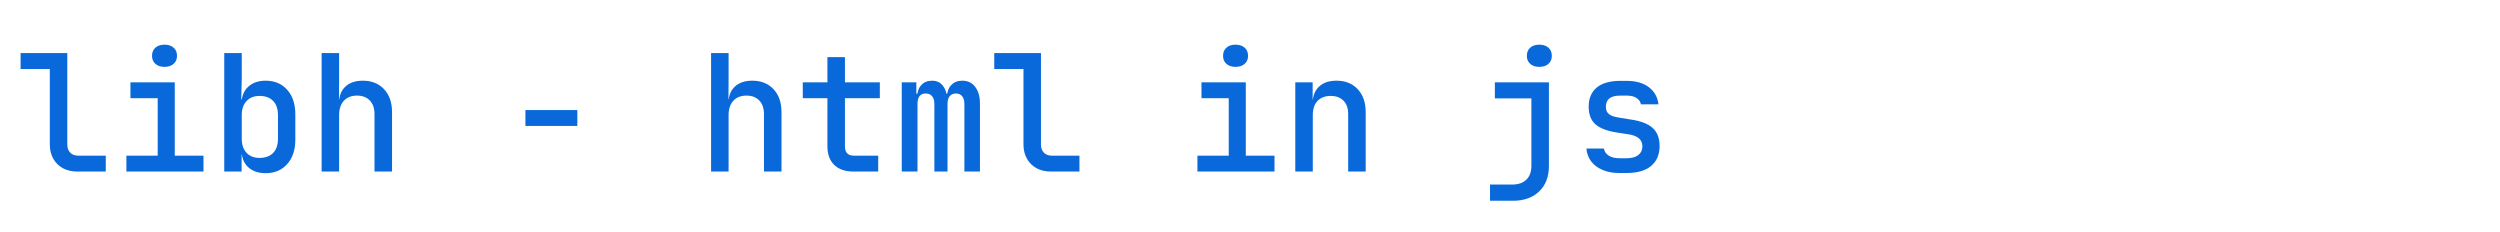
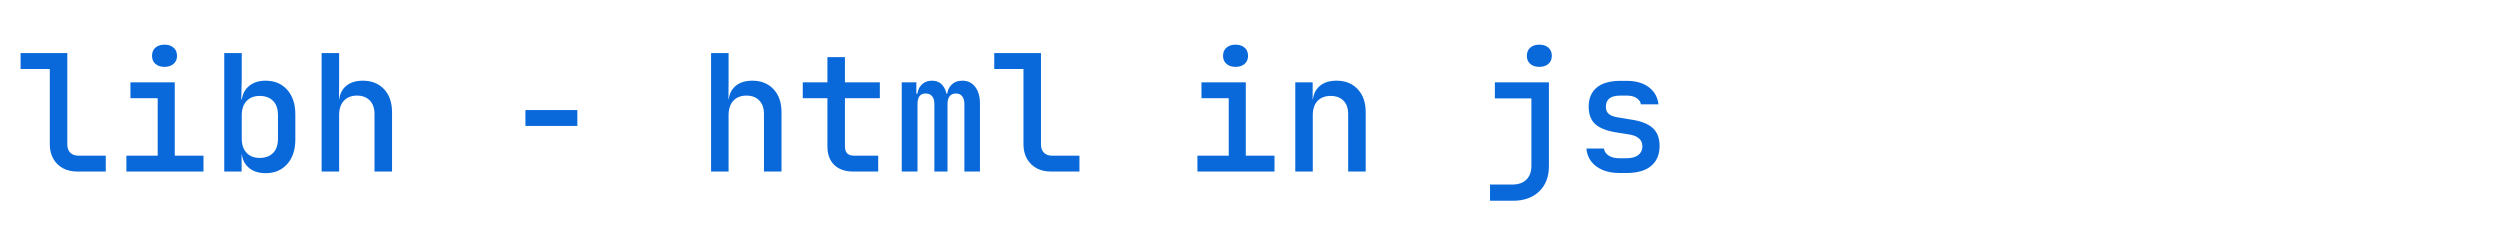
- <svg xmlns="http://www.w3.org/2000/svg" version="1.1" viewBox="0.0 0.0 1417.323 131" fill="none" stroke="none" stroke-linecap="square" stroke-miterlimit="10">
-   <path fill="#0969da" d="m43.875 97.258q-4.703 0 -8.203 -1.875q-3.484 -1.891 -5.469 -5.391q-1.969 -3.5 -1.969 -8.094l0 -42.781l-16.562 0l0 -9.016l26.484 0l0 51.797q0 2.938 1.656 4.641q1.656 1.703 4.516 1.703l15.641 0l0 9.016l-16.094 0zm27.778 0l0 -9.016l17.75 0l0 -32.563l-15.453 0l0 -9.016l25.125 0l0 41.578l16.281 0l0 9.016l-43.703 0zm21.609 -59.344q-3.219 0 -5.156 -1.703q-1.922 -1.703 -1.922 -4.547q0 -2.953 1.922 -4.641q1.938 -1.703 5.156 -1.703q3.219 0 5.156 1.703q1.938 1.688 1.938 4.641q0 2.844 -1.938 4.547q-1.938 1.703 -5.156 1.703zm57.325 60.266q-6.25 0 -9.938 -3.453q-3.672 -3.453 -3.672 -9.422l2.109 2.297l-2.109 0l0 9.656l-9.844 0l0 -67.156l9.922 0l0 14.438l-0.266 11.781l2.297 0l-2.109 2.297q0 -5.984 3.719 -9.422q3.734 -3.453 9.891 -3.453q7.641 0 12.234 5.156q4.609 5.141 4.609 13.969l0 14.266q0 8.734 -4.609 13.891q-4.594 5.156 -12.234 5.156zm-3.406 -8.656q4.875 0 7.641 -2.797q2.766 -2.812 2.766 -8.141l0 -13.25q0 -5.344 -2.766 -8.141q-2.766 -2.812 -7.641 -2.812q-4.688 0 -7.406 2.906q-2.719 2.891 -2.719 8.047l0 13.25q0 5.141 2.719 8.047q2.719 2.891 7.406 2.891zm35.153 7.734l0 -67.156l9.922 0l0 16.562l-0.078 9.656l2.391 0l-2.391 2.297q0 -6.078 3.578 -9.469q3.594 -3.406 9.938 -3.406q7.547 0 12.047 4.828q4.516 4.828 4.516 13.016l0 33.672l-9.938 0l0 -32.562q0 -4.969 -2.672 -7.734q-2.656 -2.766 -7.266 -2.766q-4.688 0 -7.406 2.906q-2.719 2.891 -2.719 8.234l0 31.922l-9.922 0zm115.541 -25.859l0 -9.016l29.438 0l0 9.016l-29.438 0zm105.259 25.859l0 -67.156l9.922 0l0 16.562l-0.078 9.656l2.391 0l-2.391 2.297q0 -6.078 3.578 -9.469q3.594 -3.406 9.938 -3.406q7.547 0 12.047 4.828q4.516 4.828 4.516 13.016l0 33.672l-9.938 0l0 -32.562q0 -4.969 -2.672 -7.734q-2.656 -2.766 -7.266 -2.766q-4.688 0 -7.406 2.906q-2.719 2.891 -2.719 8.234l0 31.922l-9.922 0zm80.591 0q-6.906 0 -10.781 -3.766q-3.859 -3.781 -3.859 -10.5l0 -27.313l-13.969 0l0 -9.016l13.969 0l0 -14.266l9.938 0l0 14.266l19.781 0l0 9.016l-19.781 0l0 27.313q0 5.25 5.062 5.25l13.797 0l0 9.016l-14.156 0zm27.497 0l0 -50.594l8.281 0l0 6.438l1.844 0l-1.375 1.922q0 -4.219 2.297 -6.75q2.297 -2.531 6.156 -2.531q4.141 0 6.391 3.219q2.266 3.219 2.266 8.828l-2.203 -4.688l3.484 0l-1.469 1.922q0 -4.219 2.344 -6.75q2.344 -2.531 6.312 -2.531q4.688 0 7.344 3.547q2.672 3.531 2.672 9.422l0 38.547l-8.828 0l0 -38.266q0 -2.859 -1.25 -4.422q-1.234 -1.562 -3.531 -1.562q-2.297 0 -3.547 1.516q-1.234 1.516 -1.234 4.375l0 38.359l-7.453 0l0 -38.266q0 -2.953 -1.297 -4.469q-1.281 -1.516 -3.672 -1.516q-2.297 0 -3.453 1.516q-1.141 1.516 -1.141 4.375l0 38.359l-8.938 0zm84.653 0q-4.703 0 -8.203 -1.875q-3.484 -1.891 -5.469 -5.391q-1.969 -3.5 -1.969 -8.094l0 -42.781l-16.562 0l0 -9.016l26.484 0l0 51.797q0 2.938 1.656 4.641q1.656 1.703 4.516 1.703l15.641 0l0 9.016l-16.094 0zm82.978 0l0 -9.016l17.75 0l0 -32.563l-15.453 0l0 -9.016l25.125 0l0 41.578l16.281 0l0 9.016l-43.703 0zm21.609 -59.344q-3.219 0 -5.156 -1.703q-1.922 -1.703 -1.922 -4.547q0 -2.953 1.922 -4.641q1.938 -1.703 5.156 -1.703q3.219 0 5.156 1.703q1.938 1.688 1.938 4.641q0 2.844 -1.938 4.547q-1.938 1.703 -5.156 1.703zm33.872 59.344l0 -50.594l9.844 0l0 9.656l2.391 0l-2.391 2.297q0 -6.078 3.578 -9.469q3.594 -3.406 9.938 -3.406q7.547 0 12.047 4.828q4.516 4.828 4.516 13.016l0 33.672l-9.938 0l0 -32.562q0 -4.969 -2.672 -7.641q-2.656 -2.672 -7.266 -2.672q-4.688 0 -7.406 2.812q-2.719 2.797 -2.719 8.141l0 31.922l-9.922 0zm110.4 16.562l0 -9.203l12.688 0q5.062 0 7.906 -2.766q2.859 -2.75 2.859 -7.812l0 -38.266l-20.703 0l0 -9.109l30.641 0l0 47.469q0 9.109 -5.531 14.391q-5.516 5.297 -14.891 5.297l-12.969 0zm27.953 -75.906q-3.219 0 -5.156 -1.703q-1.922 -1.703 -1.922 -4.547q0 -2.953 1.922 -4.641q1.938 -1.703 5.156 -1.703q3.219 0 5.156 1.703q1.938 1.688 1.938 4.641q0 2.844 -1.938 4.547q-1.938 1.703 -5.156 1.703zm45.372 60.172q-5.438 0 -9.531 -1.75q-4.094 -1.75 -6.438 -4.828q-2.344 -3.078 -2.719 -7.312l9.938 0q0.375 2.484 2.672 4.0q2.297 1.516 6.078 1.516l3.953 0q4.5 0 6.797 -1.828q2.312 -1.844 2.312 -4.891q0 -2.938 -2.078 -4.641q-2.062 -1.703 -6.109 -2.25l-6.531 -1.016q-8.109 -1.281 -11.922 -4.641q-3.812 -3.359 -3.812 -9.984q0 -7.0 4.547 -10.812q4.562 -3.812 13.484 -3.812l3.484 0q7.922 0 12.656 3.641q4.734 3.625 5.391 9.688l-9.938 0q-0.375 -2.203 -2.453 -3.578q-2.062 -1.391 -5.656 -1.391l-3.484 0q-4.328 0 -6.312 1.609q-1.969 1.609 -1.969 4.75q0 2.75 1.75 4.141q1.75 1.375 5.422 1.922l6.719 1.109q8.547 1.188 12.547 4.734q4.016 3.547 4.016 10.266q0 7.266 -4.75 11.312q-4.734 4.047 -14.109 4.047l-3.953 0z" fill-rule="nonzero" />
+ <svg xmlns="http://www.w3.org/2000/svg" version="1.1" viewBox="0.0 0.0 1417.323 130.772" fill="none" stroke="none" stroke-linecap="square" stroke-miterlimit="10">
+   <clipPath id="p.0">
+     <path d="m0 0l1417.323 0l0 130.772l-1417.323 0l0 -130.772z" clip-rule="nonzero" />
+   </clipPath>
+   <g clip-path="url(#p.0)">
+     <path fill="#000000" fill-opacity="0.0" d="m0 0l1417.323 0l0 130.772l-1417.323 0z" fill-rule="evenodd" />
+     <path fill="#000000" fill-opacity="0.0" d="m0 -0.063l1417.323 0l0 130.898l-1417.323 0z" fill-rule="evenodd" />
+     <path fill="#0969da" d="m43.875 97.257q-4.703 0 -8.203 -1.875q-3.484 -1.891 -5.469 -5.391q-1.969 -3.5 -1.969 -8.094l0 -42.781l-16.562 0l0 -9.016l26.484 0l0 51.797q0 2.938 1.656 4.641q1.656 1.703 4.516 1.703l15.641 0l0 9.016l-16.094 0zm27.778 0l0 -9.016l17.75 0l0 -32.562l-15.453 0l0 -9.016l25.125 0l0 41.578l16.281 0l0 9.016l-43.703 0zm21.609 -59.344q-3.219 0 -5.156 -1.703q-1.922 -1.703 -1.922 -4.547q0 -2.953 1.922 -4.641q1.938 -1.703 5.156 -1.703q3.219 0 5.156 1.703q1.938 1.688 1.938 4.641q0 2.844 -1.938 4.547q-1.938 1.703 -5.156 1.703zm57.325 60.266q-6.25 0 -9.938 -3.453q-3.672 -3.453 -3.672 -9.422l2.109 2.297l-2.109 0l0 9.656l-9.844 0l0 -67.156l9.922 0l0 14.438l-0.266 11.781l2.297 0l-2.109 2.297q0 -5.984 3.719 -9.422q3.734 -3.453 9.891 -3.453q7.641 0 12.234 5.156q4.609 5.141 4.609 13.969l0 14.266q0 8.734 -4.609 13.891q-4.594 5.156 -12.234 5.156zm-3.406 -8.656q4.875 0 7.641 -2.797q2.766 -2.812 2.766 -8.141l0 -13.25q0 -5.344 -2.766 -8.141q-2.766 -2.812 -7.641 -2.812q-4.688 0 -7.406 2.906q-2.719 2.891 -2.719 8.047l0 13.25q0 5.141 2.719 8.047q2.719 2.891 7.406 2.891zm35.153 7.734l0 -67.156l9.922 0l0 16.562l-0.078 9.656l2.391 0l-2.391 2.297q0 -6.078 3.578 -9.469q3.594 -3.406 9.938 -3.406q7.547 0 12.047 4.828q4.516 4.828 4.516 13.016l0 33.672l-9.938 0l0 -32.562q0 -4.969 -2.672 -7.734q-2.656 -2.766 -7.266 -2.766q-4.688 0 -7.406 2.906q-2.719 2.891 -2.719 8.234l0 31.922l-9.922 0zm115.541 -25.859l0 -9.016l29.438 0l0 9.016l-29.438 0zm105.259 25.859l0 -67.156l9.922 0l0 16.562l-0.078 9.656l2.391 0l-2.391 2.297q0 -6.078 3.578 -9.469q3.594 -3.406 9.938 -3.406q7.547 0 12.047 4.828q4.516 4.828 4.516 13.016l0 33.672l-9.938 0l0 -32.562q0 -4.969 -2.672 -7.734q-2.656 -2.766 -7.266 -2.766q-4.688 0 -7.406 2.906q-2.719 2.891 -2.719 8.234l0 31.922l-9.922 0zm80.591 0q-6.906 0 -10.781 -3.766q-3.859 -3.781 -3.859 -10.5l0 -27.312l-13.969 0l0 -9.016l13.969 0l0 -14.266l9.938 0l0 14.266l19.781 0l0 9.016l-19.781 0l0 27.312q0 5.25 5.062 5.25l13.797 0l0 9.016l-14.156 0zm27.497 0l0 -50.594l8.281 0l0 6.438l1.844 0l-1.375 1.922q0 -4.219 2.297 -6.75q2.297 -2.531 6.156 -2.531q4.141 0 6.391 3.219q2.266 3.219 2.266 8.828l-2.203 -4.688l3.484 0l-1.469 1.922q0 -4.219 2.344 -6.75q2.344 -2.531 6.312 -2.531q4.688 0 7.344 3.547q2.672 3.531 2.672 9.422l0 38.547l-8.828 0l0 -38.266q0 -2.859 -1.25 -4.422q-1.234 -1.562 -3.531 -1.562q-2.297 0 -3.547 1.516q-1.234 1.516 -1.234 4.375l0 38.359l-7.453 0l0 -38.266q0 -2.953 -1.297 -4.469q-1.281 -1.516 -3.672 -1.516q-2.297 0 -3.453 1.516q-1.141 1.516 -1.141 4.375l0 38.359l-8.938 0zm84.653 0q-4.703 0 -8.203 -1.875q-3.484 -1.891 -5.469 -5.391q-1.969 -3.5 -1.969 -8.094l0 -42.781l-16.562 0l0 -9.016l26.484 0l0 51.797q0 2.938 1.656 4.641q1.656 1.703 4.516 1.703l15.641 0l0 9.016l-16.094 0zm82.978 0l0 -9.016l17.75 0l0 -32.562l-15.453 0l0 -9.016l25.125 0l0 41.578l16.281 0l0 9.016l-43.703 0zm21.609 -59.344q-3.219 0 -5.156 -1.703q-1.922 -1.703 -1.922 -4.547q0 -2.953 1.922 -4.641q1.938 -1.703 5.156 -1.703q3.219 0 5.156 1.703q1.938 1.688 1.938 4.641q0 2.844 -1.938 4.547q-1.938 1.703 -5.156 1.703zm33.872 59.344l0 -50.594l9.844 0l0 9.656l2.391 0l-2.391 2.297q0 -6.078 3.578 -9.469q3.594 -3.406 9.938 -3.406q7.547 0 12.047 4.828q4.516 4.828 4.516 13.016l0 33.672l-9.938 0l0 -32.562q0 -4.969 -2.672 -7.641q-2.656 -2.672 -7.266 -2.672q-4.688 0 -7.406 2.812q-2.719 2.797 -2.719 8.141l0 31.922l-9.922 0zm110.4 16.562l0 -9.203l12.688 0q5.062 0 7.906 -2.766q2.859 -2.75 2.859 -7.812l0 -38.266l-20.703 0l0 -9.109l30.641 0l0 47.469q0 9.109 -5.531 14.391q-5.516 5.297 -14.891 5.297l-12.969 0zm27.953 -75.906q-3.219 0 -5.156 -1.703q-1.922 -1.703 -1.922 -4.547q0 -2.953 1.922 -4.641q1.938 -1.703 5.156 -1.703q3.219 0 5.156 1.703q1.938 1.688 1.938 4.641q0 2.844 -1.938 4.547q-1.938 1.703 -5.156 1.703zm45.372 60.172q-5.438 0 -9.531 -1.75q-4.094 -1.75 -6.438 -4.828q-2.344 -3.078 -2.719 -7.312l9.938 0q0.375 2.484 2.672 4.0q2.297 1.516 6.078 1.516l3.953 0q4.5 0 6.797 -1.828q2.312 -1.844 2.312 -4.891q0 -2.938 -2.078 -4.641q-2.062 -1.703 -6.109 -2.25l-6.531 -1.016q-8.109 -1.281 -11.922 -4.641q-3.812 -3.359 -3.812 -9.984q0 -7.0 4.547 -10.812q4.562 -3.812 13.484 -3.812l3.484 0q7.922 0 12.656 3.641q4.734 3.625 5.391 9.688l-9.938 0q-0.375 -2.203 -2.453 -3.578q-2.062 -1.391 -5.656 -1.391l-3.484 0q-4.328 0 -6.312 1.609q-1.969 1.609 -1.969 4.75q0 2.75 1.75 4.141q1.75 1.375 5.422 1.922l6.719 1.109q8.547 1.188 12.547 4.734q4.016 3.547 4.016 10.266q0 7.266 -4.75 11.312q-4.734 4.047 -14.109 4.047l-3.953 0z" fill-rule="nonzero" />
+     <path fill="#000000" fill-opacity="0.0" d="m0 0l1417.323 0l0 130.772l-1417.323 0z" fill-rule="evenodd" />
+   </g>
</svg>
